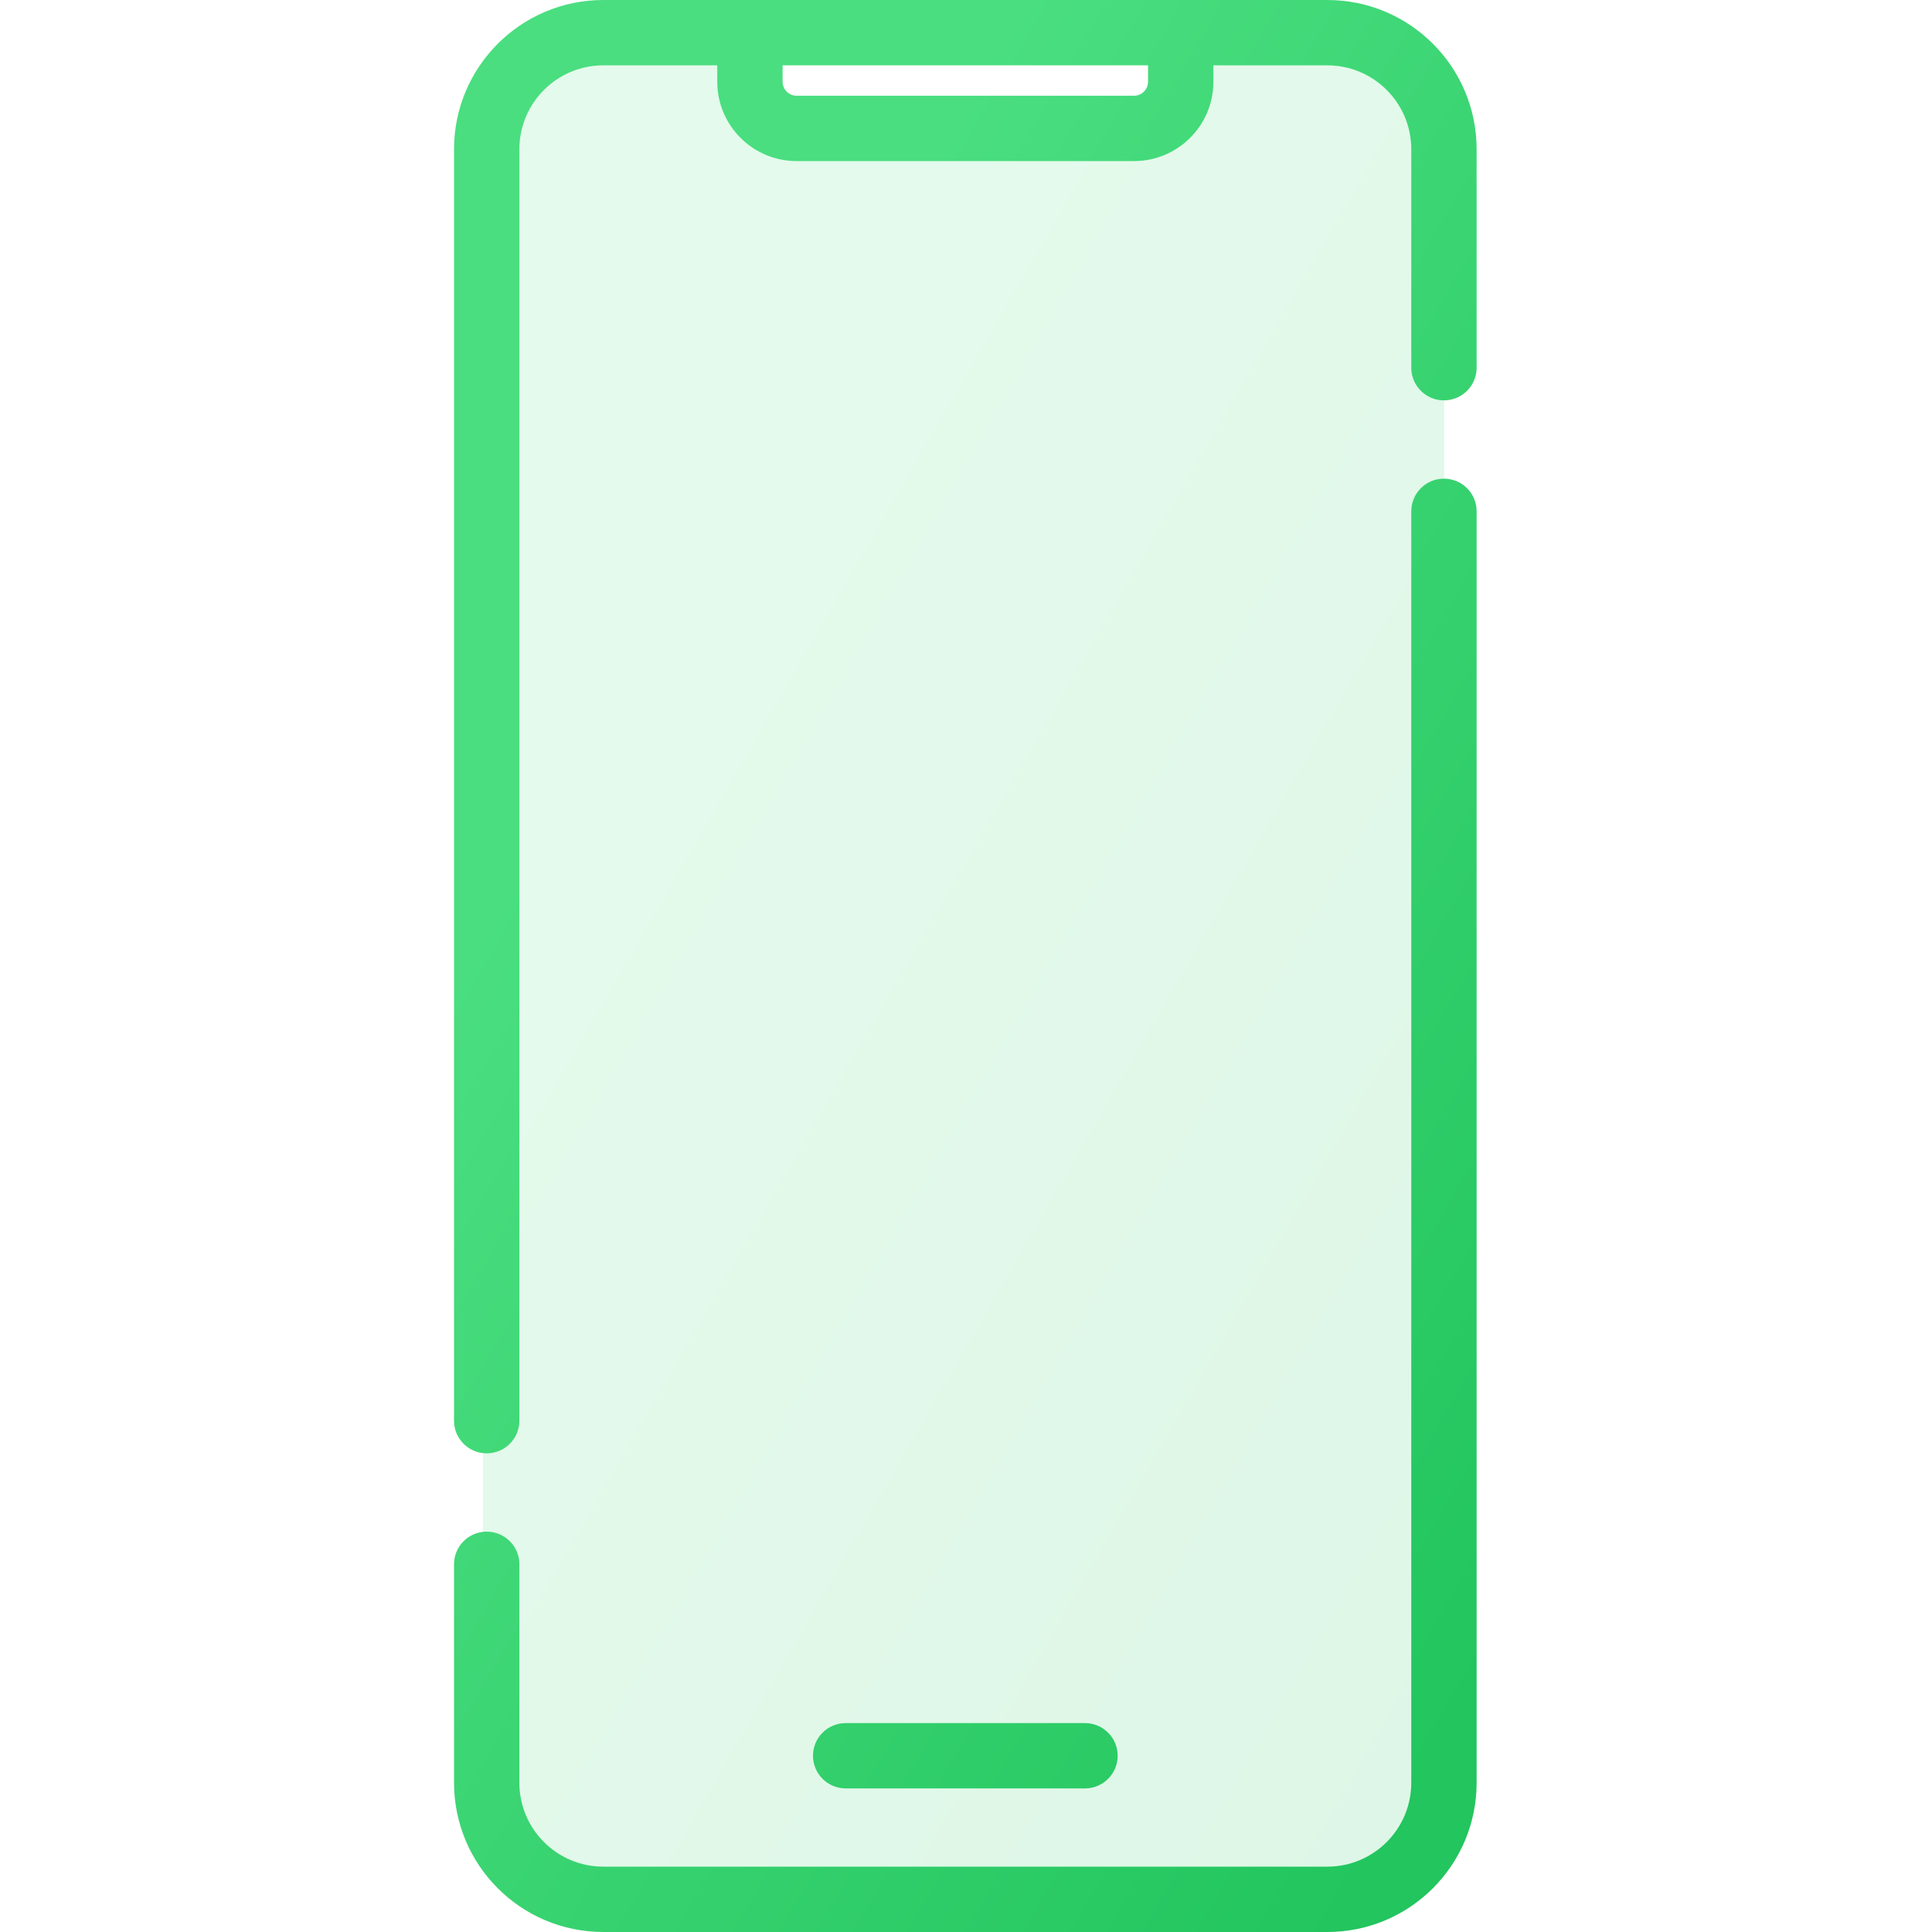
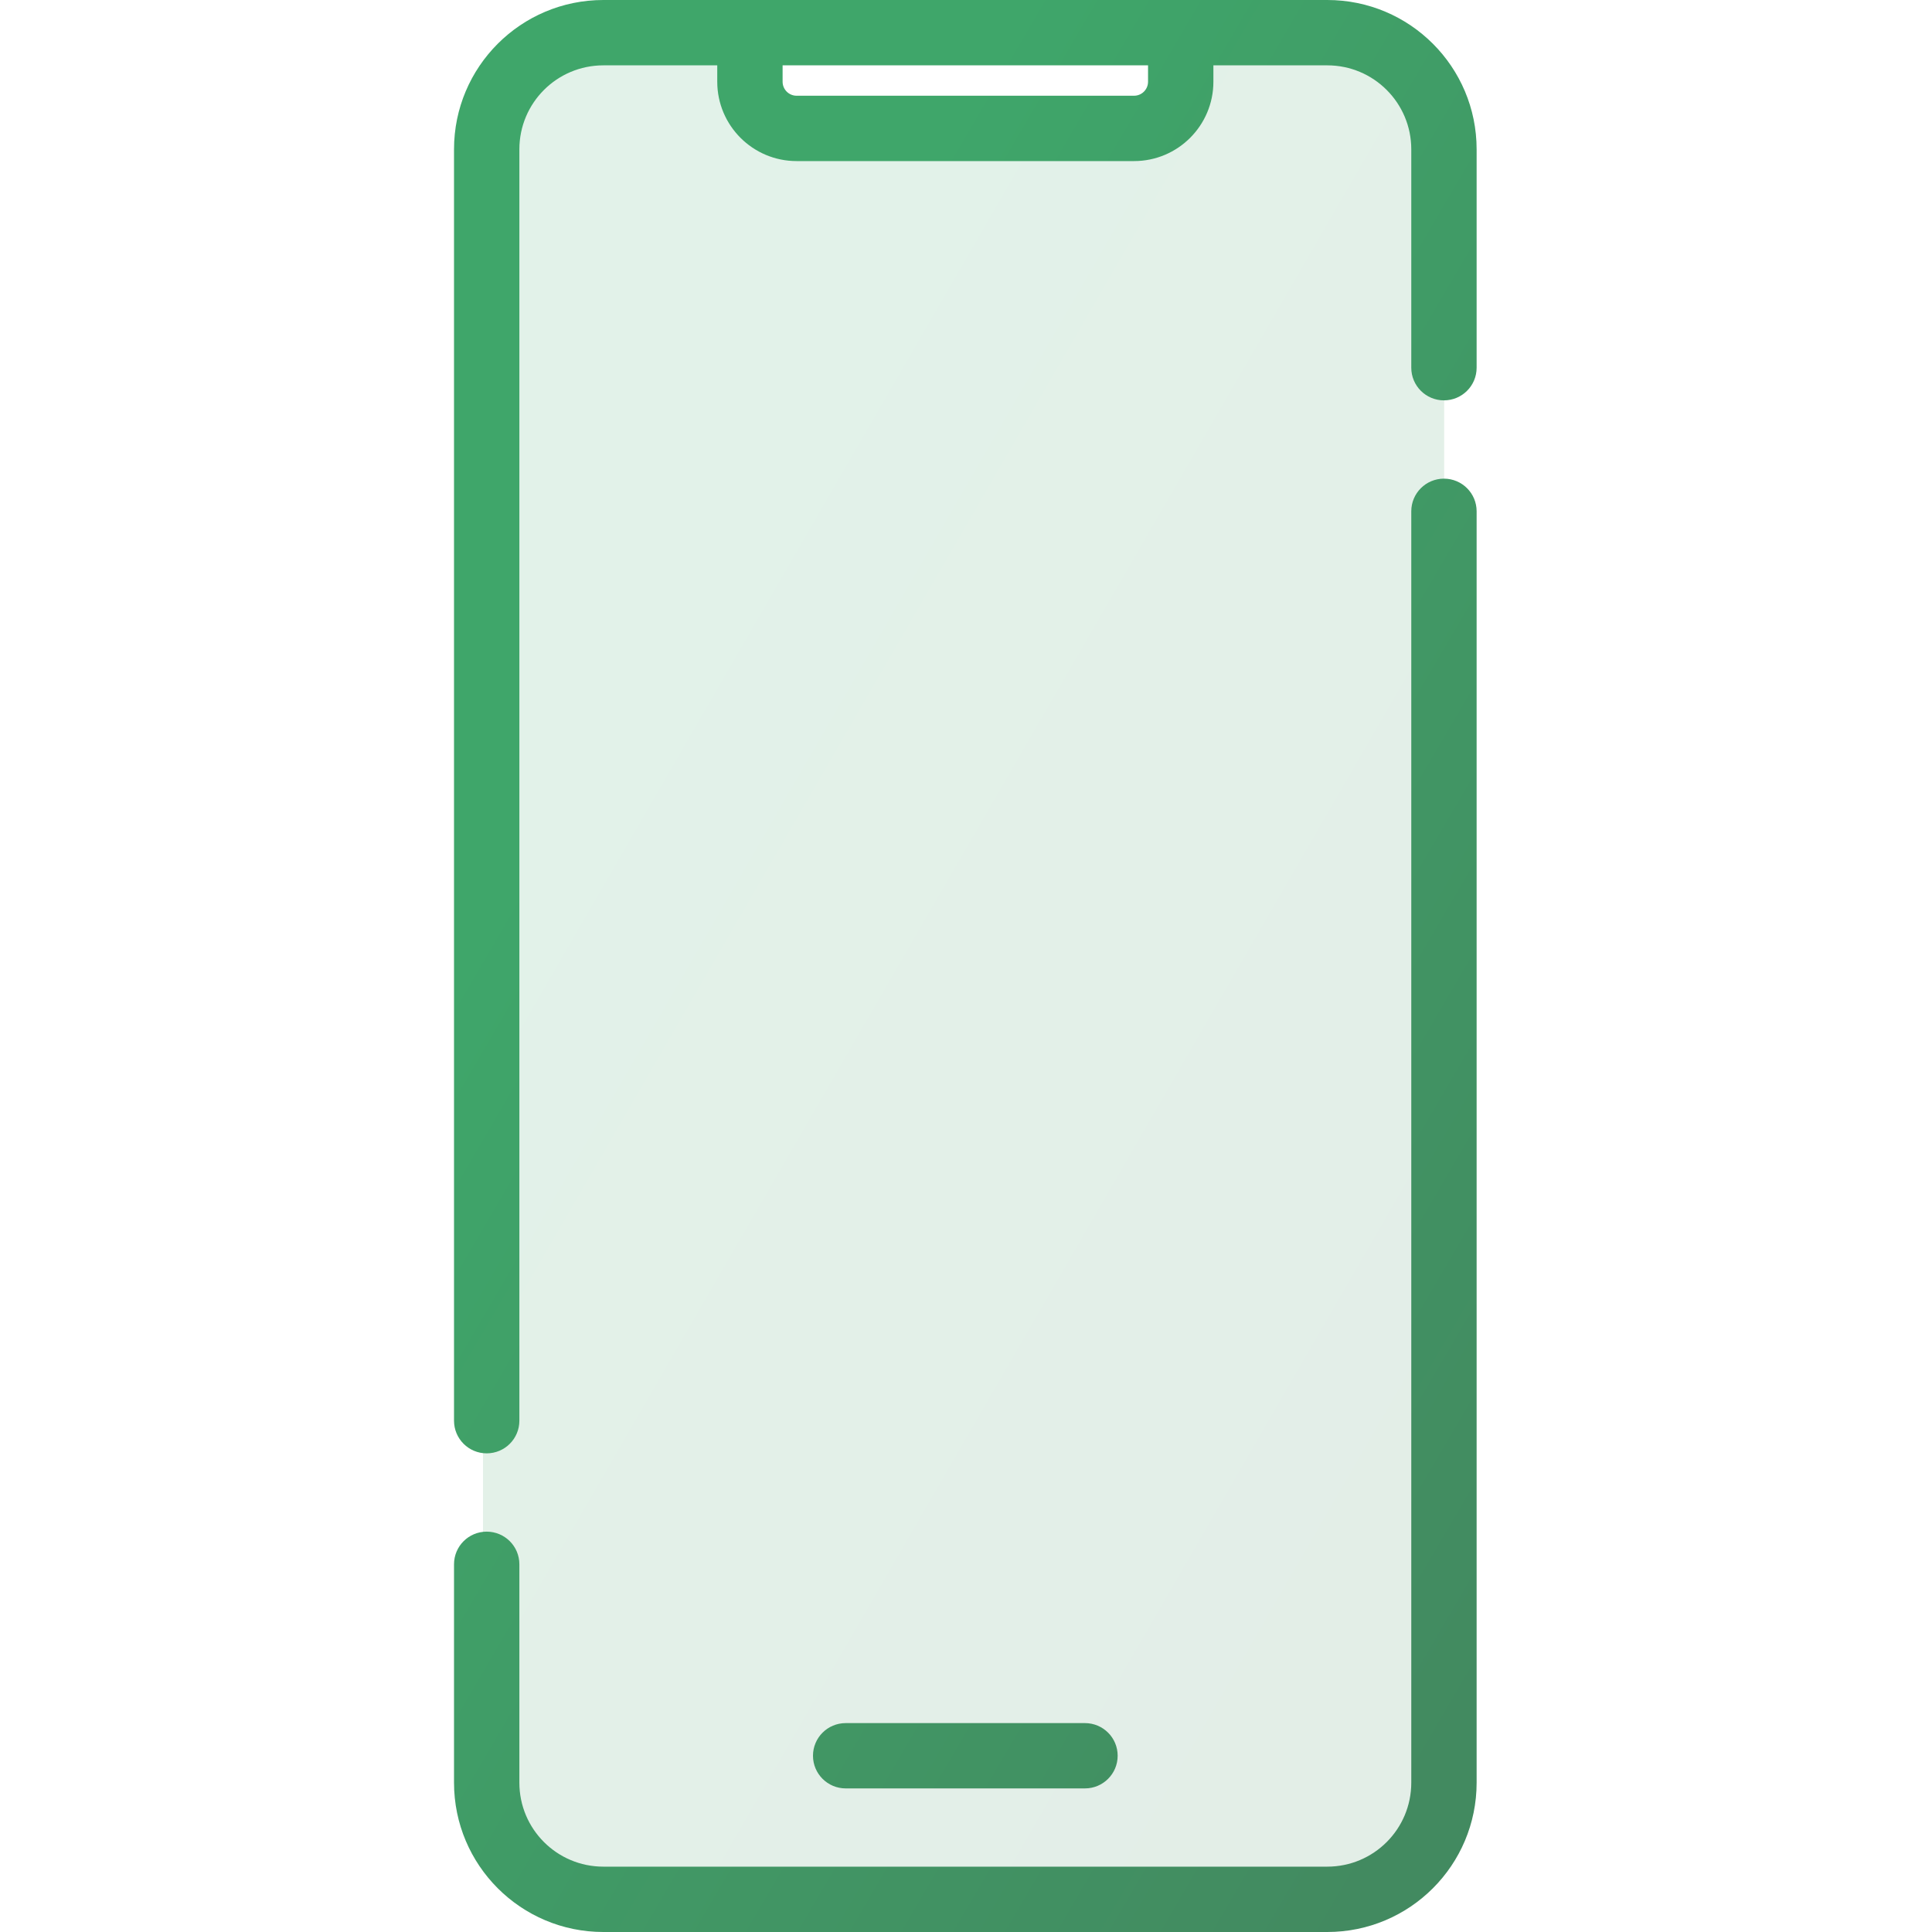
<svg xmlns="http://www.w3.org/2000/svg" width="40" height="40" viewBox="0 0 22 40" fill="none">
  <path opacity="0.15" fill-rule="evenodd" clip-rule="evenodd" d="M3 1C1.895 1 1 1.895 1 3V37C1 38.105 1.895 39 3 39H18.9C20.005 39 20.9 38.105 20.9 37V3C20.9 1.895 20.005 1 18.9 1H15.663V2H6.237V1H3Z" fill="url(#paint0_linear)" />
  <path d="M8.509 35.675C8.135 35.675 7.832 35.977 7.832 36.351C7.832 36.724 8.135 37.027 8.509 37.027V35.675ZM13.463 37.027C13.837 37.027 14.14 36.724 14.14 36.351C14.14 35.977 13.837 35.675 13.463 35.675V37.027ZM0.4 29.414C0.4 29.788 0.703 30.09 1.076 30.09C1.45 30.09 1.753 29.788 1.753 29.414H0.4ZM1.753 32.387C1.753 32.013 1.45 31.711 1.076 31.711C0.703 31.711 0.4 32.013 0.4 32.387H1.753ZM20.219 7.613C20.219 7.987 20.522 8.289 20.895 8.289C21.269 8.289 21.572 7.987 21.572 7.613H20.219ZM21.572 10.586C21.572 10.212 21.269 9.91 20.895 9.91C20.522 9.91 20.219 10.212 20.219 10.586H21.572ZM18.48 38.647H3.492V40H18.48V38.647ZM3.492 1.353H6.527V0H3.492V1.353ZM5.85 1.692H7.203V0.676H5.85V1.692ZM7.493 3.335H14.479V1.982H7.493V3.335ZM6.527 1.353H15.445V0H6.527V1.353ZM15.445 1.353H18.48V0H15.445V1.353ZM16.122 1.692V0.676H14.769V1.692H16.122ZM8.509 37.027H13.463V35.675H8.509V37.027ZM1.753 29.414V3.092H0.4V29.414H1.753ZM1.753 36.908V32.387H0.4V36.908H1.753ZM20.219 3.092V7.613H21.572V3.092H20.219ZM20.219 10.586V36.908H21.572V10.586H20.219ZM14.479 3.335C15.386 3.335 16.122 2.599 16.122 1.692H14.769C14.769 1.852 14.639 1.982 14.479 1.982V3.335ZM3.492 38.647C2.531 38.647 1.753 37.869 1.753 36.908H0.4C0.4 38.616 1.784 40 3.492 40V38.647ZM18.48 40C20.188 40 21.572 38.616 21.572 36.908H20.219C20.219 37.869 19.441 38.647 18.48 38.647V40ZM18.48 1.353C19.441 1.353 20.219 2.131 20.219 3.092H21.572C21.572 1.384 20.188 0 18.48 0V1.353ZM5.85 1.692C5.85 2.599 6.586 3.335 7.493 3.335V1.982C7.333 1.982 7.203 1.852 7.203 1.692H5.85ZM3.492 0C1.784 0 0.4 1.384 0.4 3.092H1.753C1.753 2.131 2.531 1.353 3.492 1.353V0Z" fill="url(#paint1_linear)" />
  <defs>
    <linearGradient id="paint0_linear" x1="2.128" y1="1" x2="30.702" y2="17.524" gradientUnits="userSpaceOnUse">
-       <stop offset="0.259" stop-color="#4ADE80" />
-       <stop offset="1" stop-color="#22C55E" />
+       <stop offset="0.259" stop-color="hsl(145, 45%, 45%)" />
+       <stop offset="1" stop-color="hsl(145, 35%, 40%)" />
    </linearGradient>
    <linearGradient id="paint1_linear" x1="1.6" y1="8.08974e-07" x2="31.837" y2="17.673" gradientUnits="userSpaceOnUse">
-       <stop offset="0.259" stop-color="#4ADE80" />
-       <stop offset="1" stop-color="#22C55E" />
+       <stop offset="0.259" stop-color="hsl(145, 45%, 45%)" />
+       <stop offset="1" stop-color="hsl(145, 35%, 40%)" />
    </linearGradient>
  </defs>
</svg>
